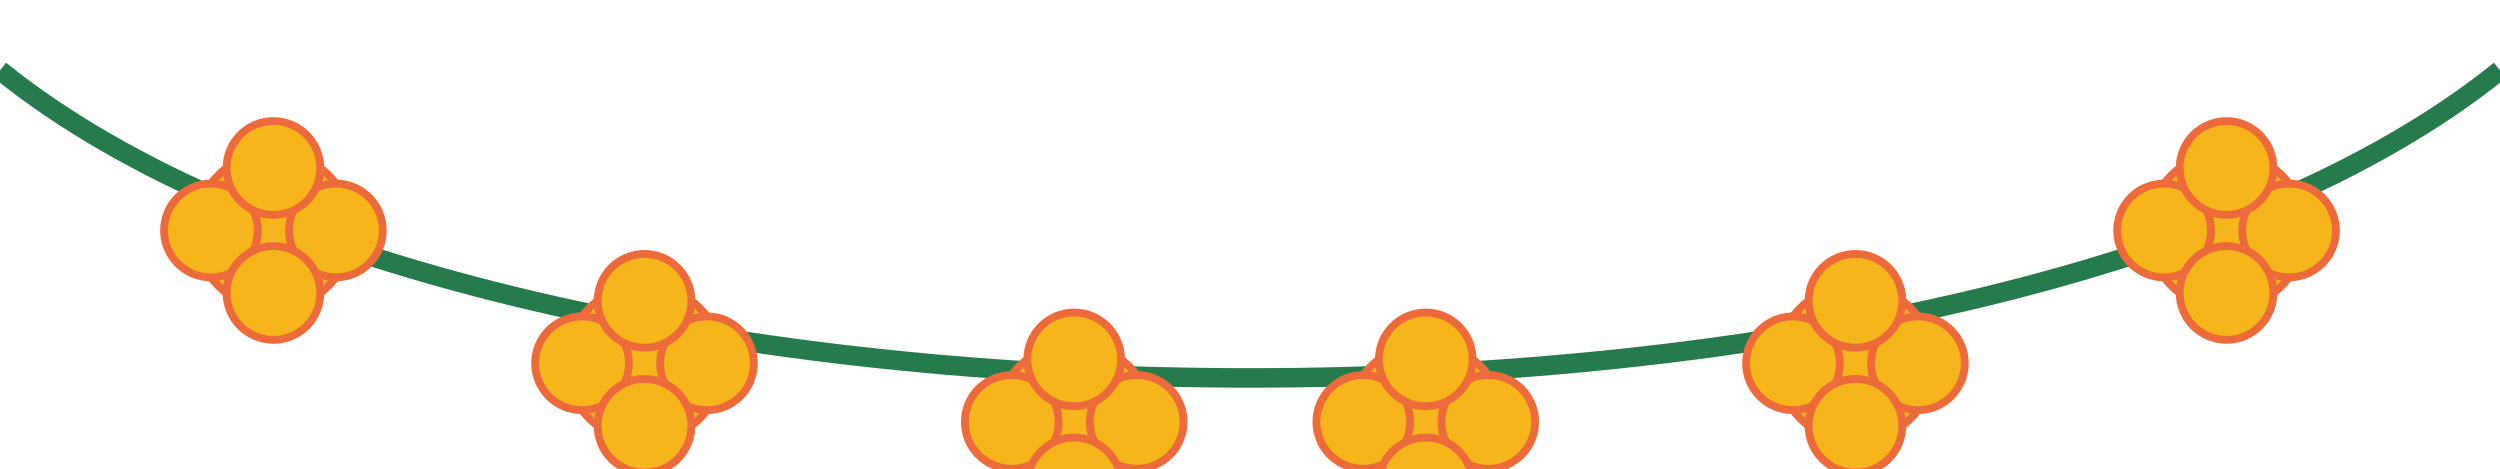
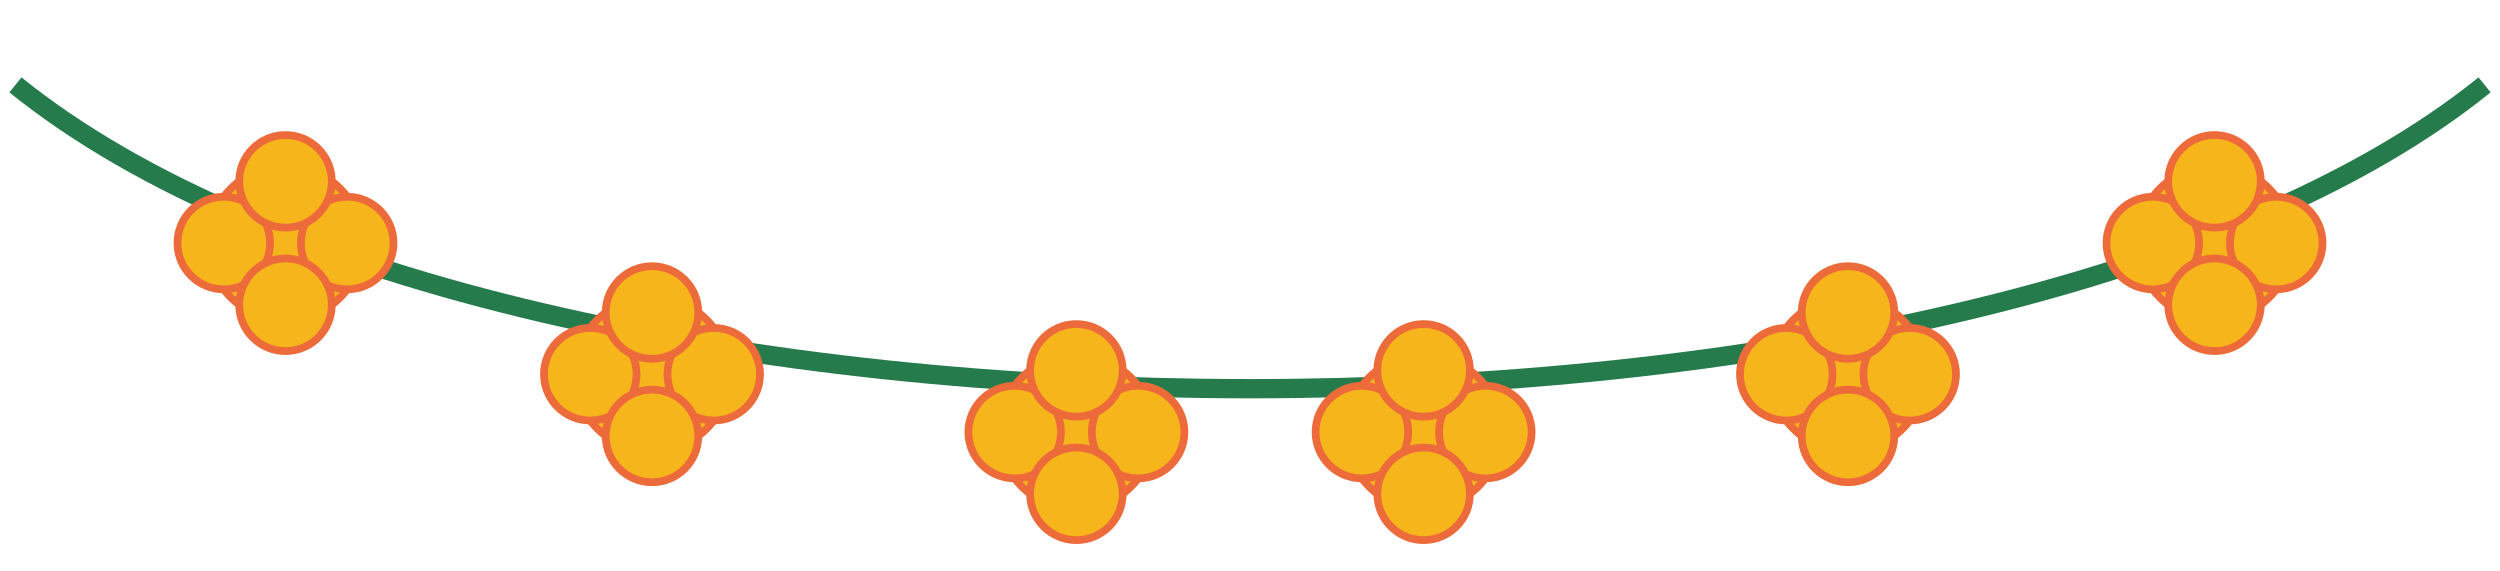
- <svg xmlns="http://www.w3.org/2000/svg" viewBox="0 0 640 120">
+ <svg xmlns="http://www.w3.org/2000/svg" viewBox="-4 -4 648 148">
  <path d="M0 18c130 105 510 105 640 0" fill="none" stroke="#257b4c" stroke-width="5" />
  <g fill="#f6b51b" stroke="#ed6a3a" stroke-width="2">
    <g transform="translate(70 59)">
      <circle r="20" />
      <circle cx="-16" r="12" />
      <circle cx="16" r="12" />
      <circle cy="-16" r="12" />
      <circle cy="16" r="12" />
    </g>
    <g transform="translate(165 93)">
      <circle r="20" />
      <circle cx="-16" r="12" />
      <circle cx="16" r="12" />
      <circle cy="-16" r="12" />
      <circle cy="16" r="12" />
    </g>
    <g transform="translate(275 108)">
      <circle r="20" />
      <circle cx="-16" r="12" />
      <circle cx="16" r="12" />
      <circle cy="-16" r="12" />
      <circle cy="16" r="12" />
    </g>
    <g transform="translate(365 108)">
      <circle r="20" />
      <circle cx="-16" r="12" />
      <circle cx="16" r="12" />
      <circle cy="-16" r="12" />
      <circle cy="16" r="12" />
    </g>
    <g transform="translate(475 93)">
      <circle r="20" />
      <circle cx="-16" r="12" />
      <circle cx="16" r="12" />
      <circle cy="-16" r="12" />
      <circle cy="16" r="12" />
    </g>
    <g transform="translate(570 59)">
      <circle r="20" />
      <circle cx="-16" r="12" />
      <circle cx="16" r="12" />
      <circle cy="-16" r="12" />
      <circle cy="16" r="12" />
    </g>
  </g>
</svg>
